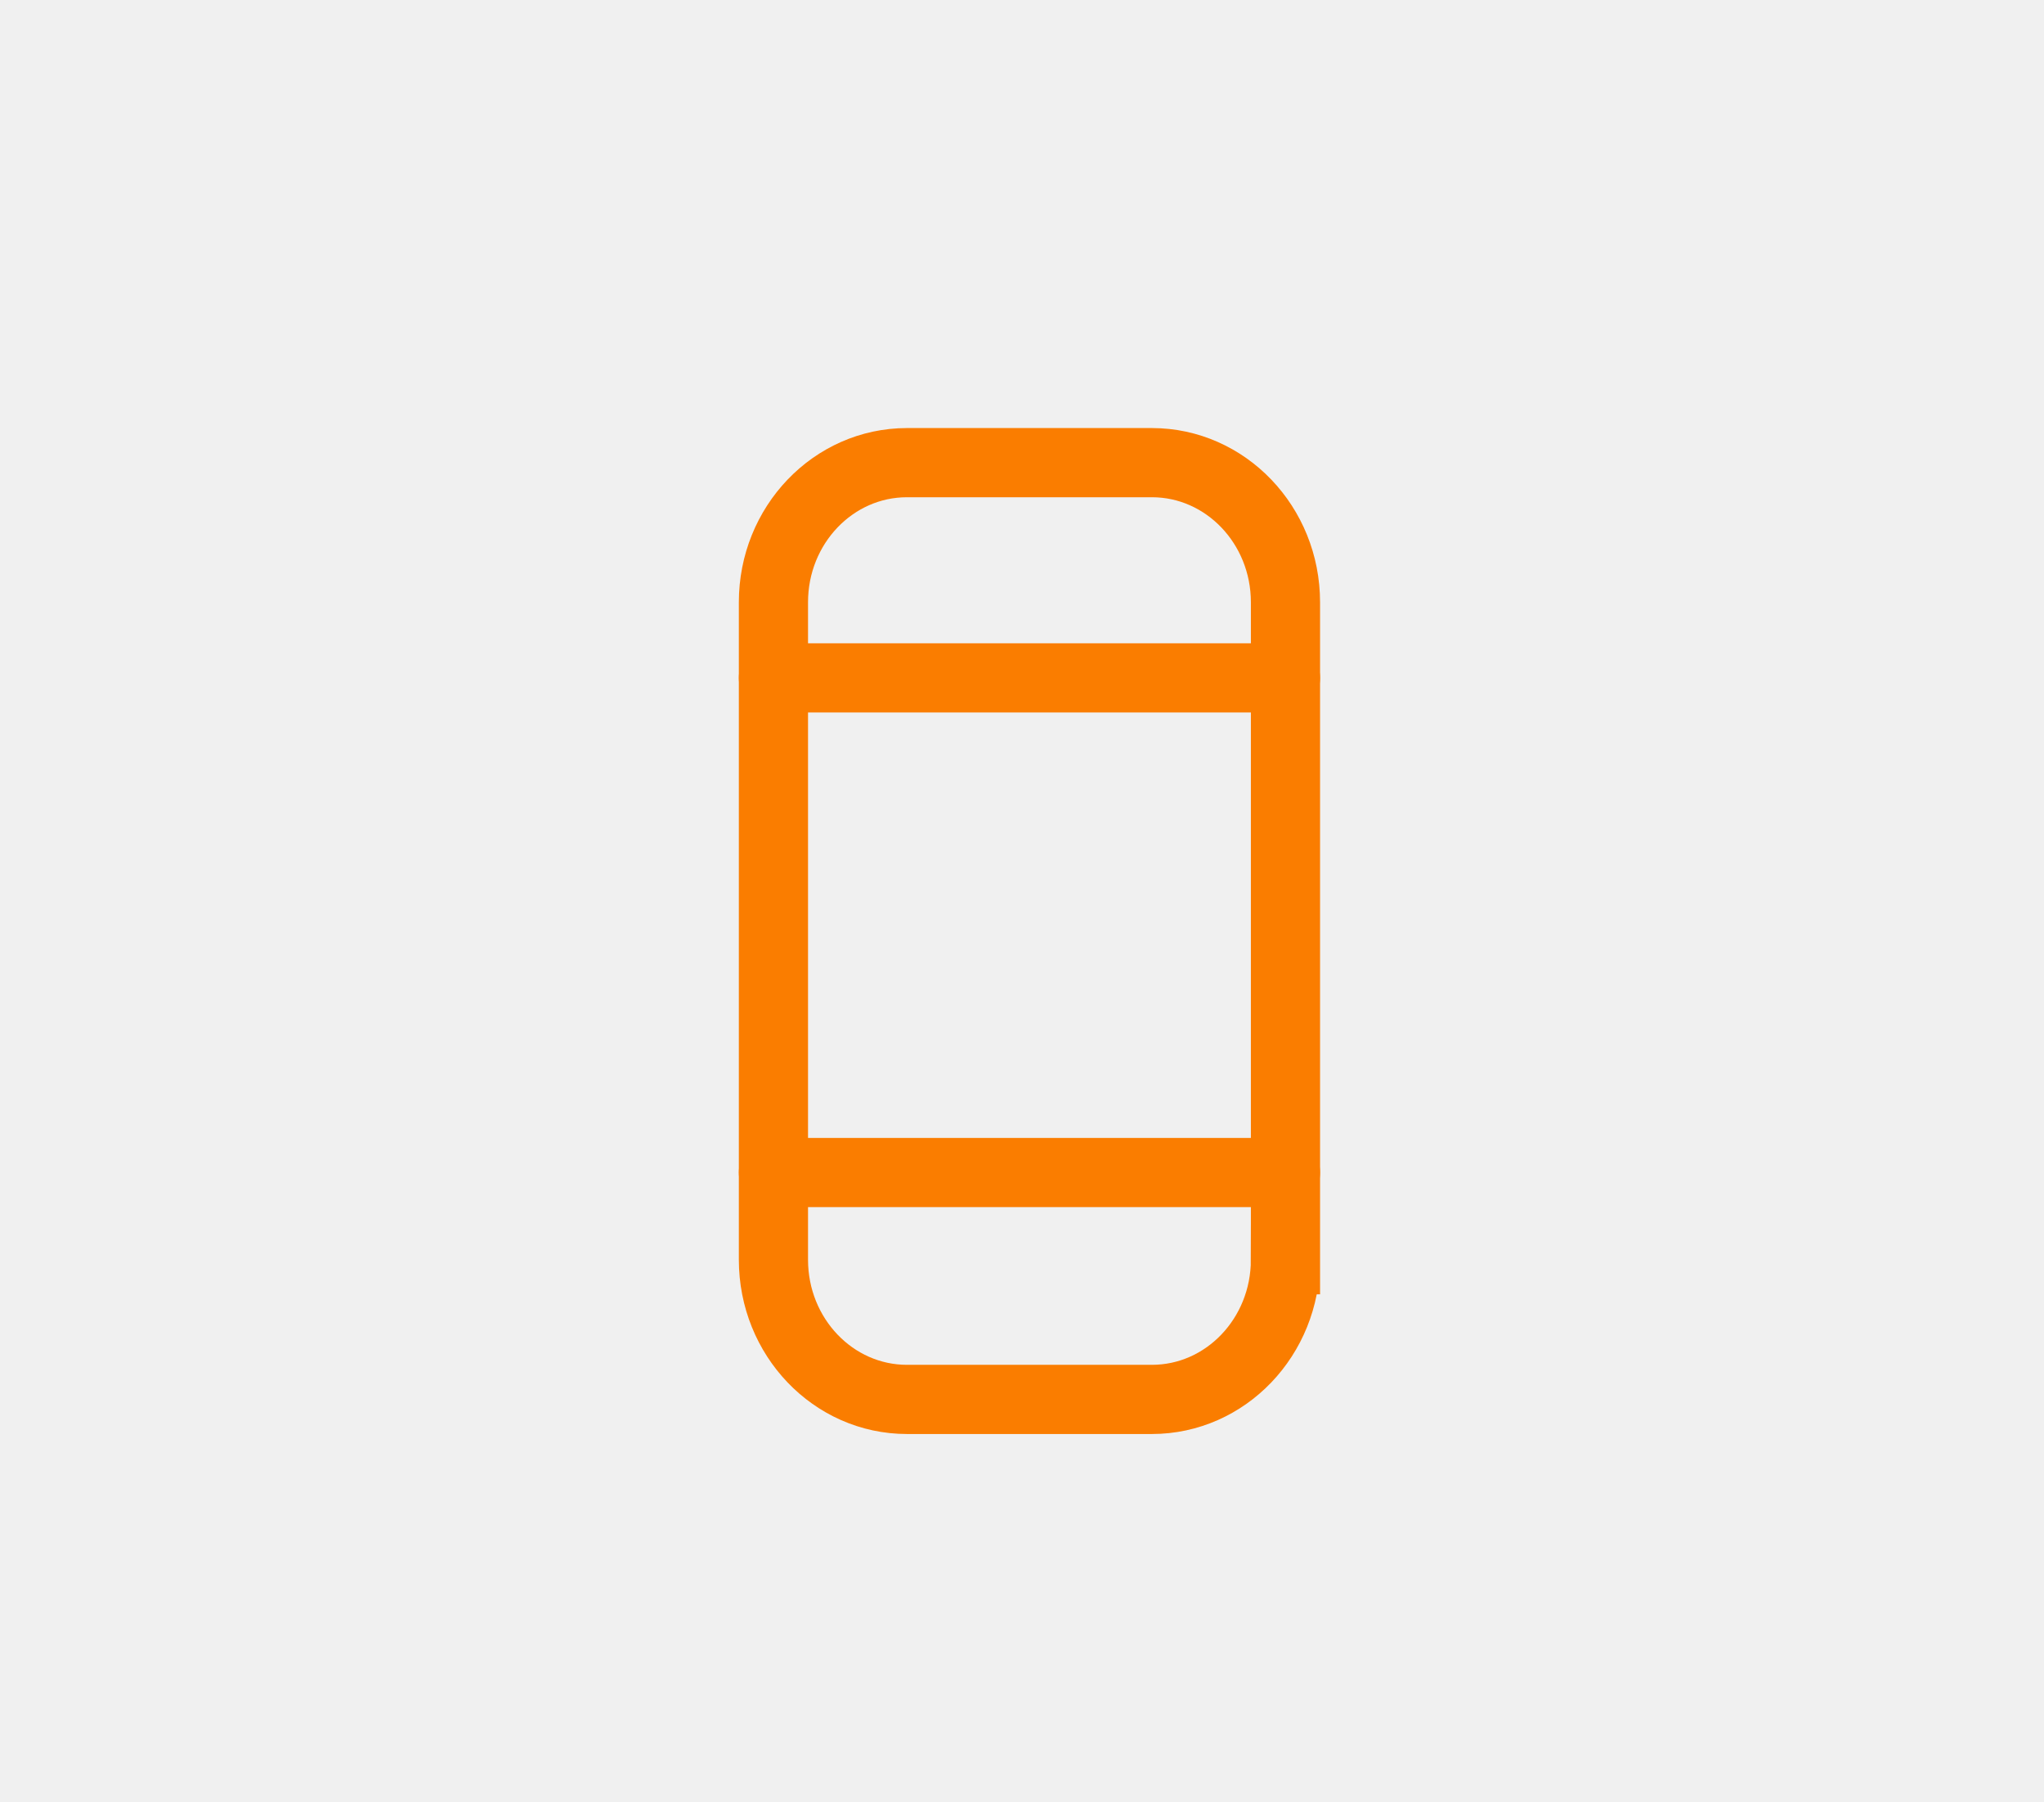
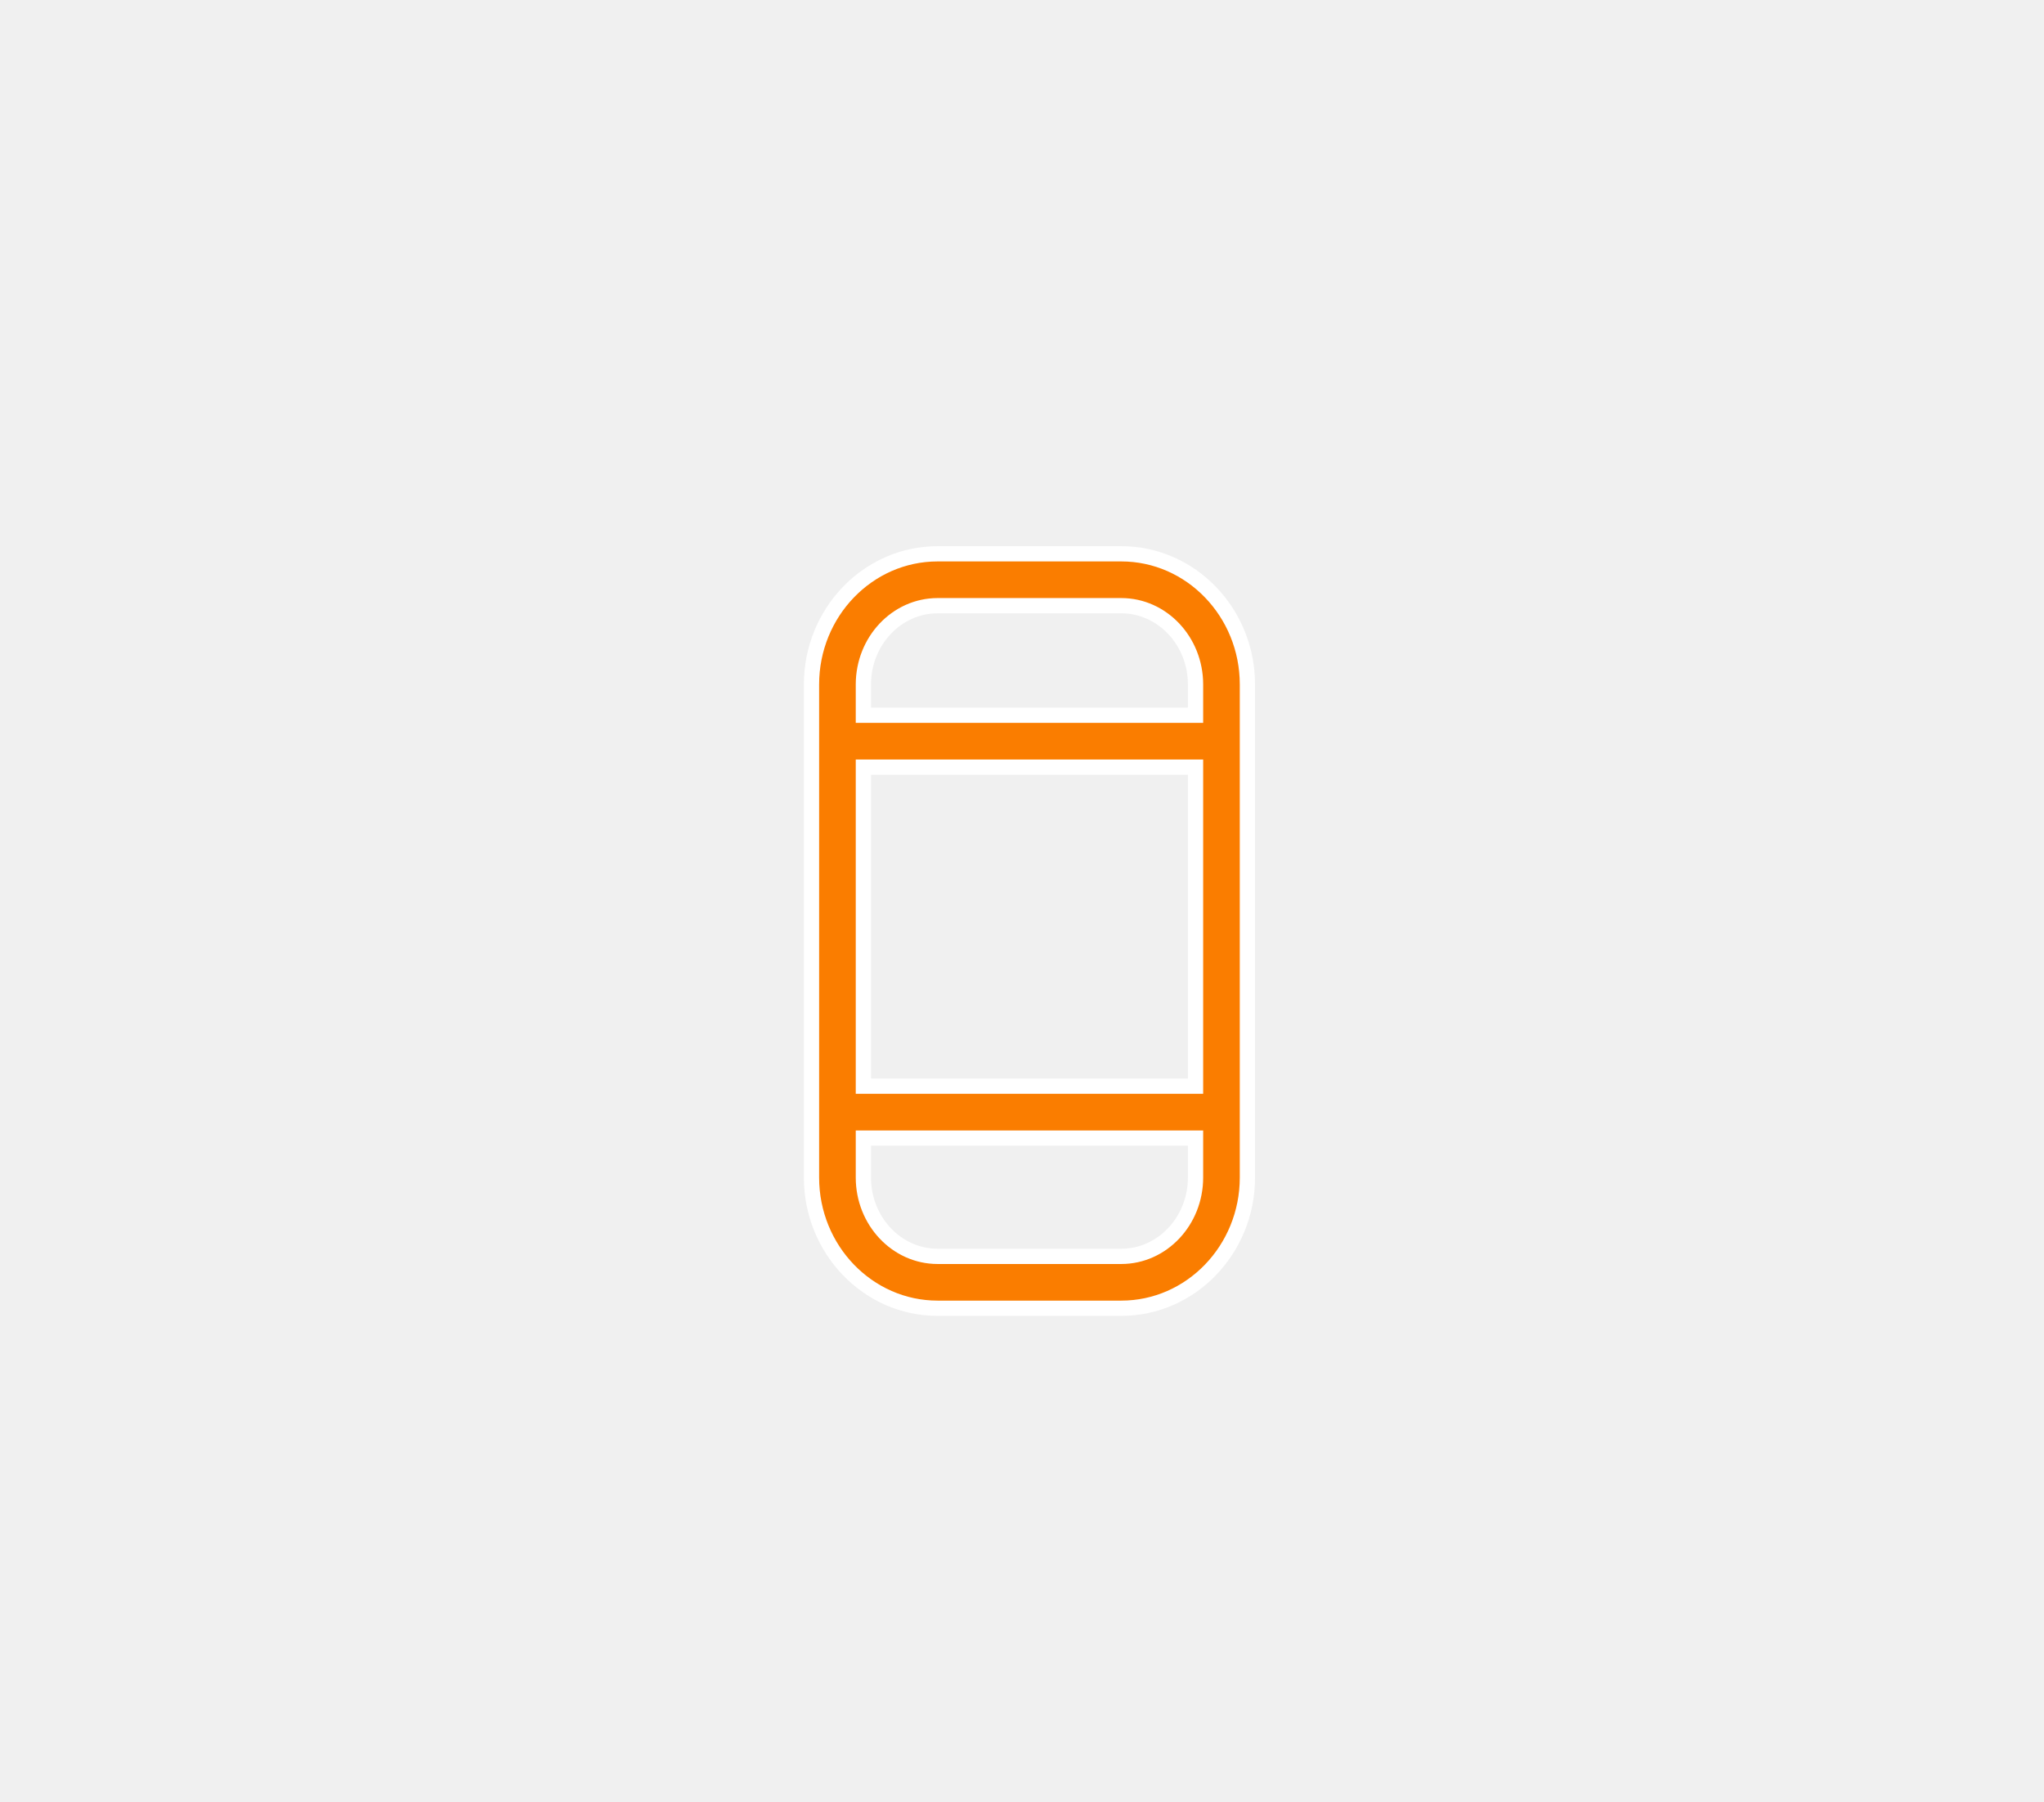
<svg xmlns="http://www.w3.org/2000/svg" version="1.1" id="Warstwa_1" x="0px" y="0px" width="201px" height="177.123px" viewBox="0 0 201 177.123" enable-background="new 0 0 201 177.123" xml:space="preserve">
-   <path fill="none" stroke="#FA7D00" stroke-width="6.803" stroke-linecap="round" stroke-miterlimit="10" d="M126.408,123.877  c0,7.587-5.885,13.736-13.137,13.736H89.19c-7.253,0-13.133-6.149-13.133-13.736V59.224c0-7.582,5.879-13.729,13.133-13.729h24.082  c7.252,0,13.137,6.147,13.137,13.729V123.877L126.408,123.877z" />
-   <line fill="none" stroke="#FA7D00" stroke-width="6.803" stroke-linecap="round" stroke-miterlimit="10" x1="76.058" y1="66.661" x2="126.408" y2="66.661" />
-   <line fill="none" stroke="#FA7D00" stroke-width="6.803" stroke-linecap="round" stroke-miterlimit="10" x1="76.058" y1="115.3" x2="126.408" y2="115.3" />
+   <path fill="#FA7D00" stroke="#FFFFFF" stroke-width="1.5" stroke-miterlimit="10" d="M110.262,54.459H92.201  c-6.838,0-12.401,5.764-12.401,12.848v48.488c0,7.087,5.563,12.853,12.401,12.853h18.061c6.84,0,12.404-5.765,12.404-12.852V67.307  C122.666,60.222,117.104,54.459,110.262,54.459z M84.902,75.436h32.663v31.375H84.902V75.436z M92.201,59.561h18.061  c4.027,0,7.303,3.475,7.303,7.746v3.027H84.902v-3.027C84.902,63.036,88.177,59.561,92.201,59.561z M110.262,123.547H92.201  c-4.025,0-7.299-3.478-7.299-7.751v-3.882h32.663v3.882C117.564,120.069,114.288,123.547,110.262,123.547z" />
</svg>
